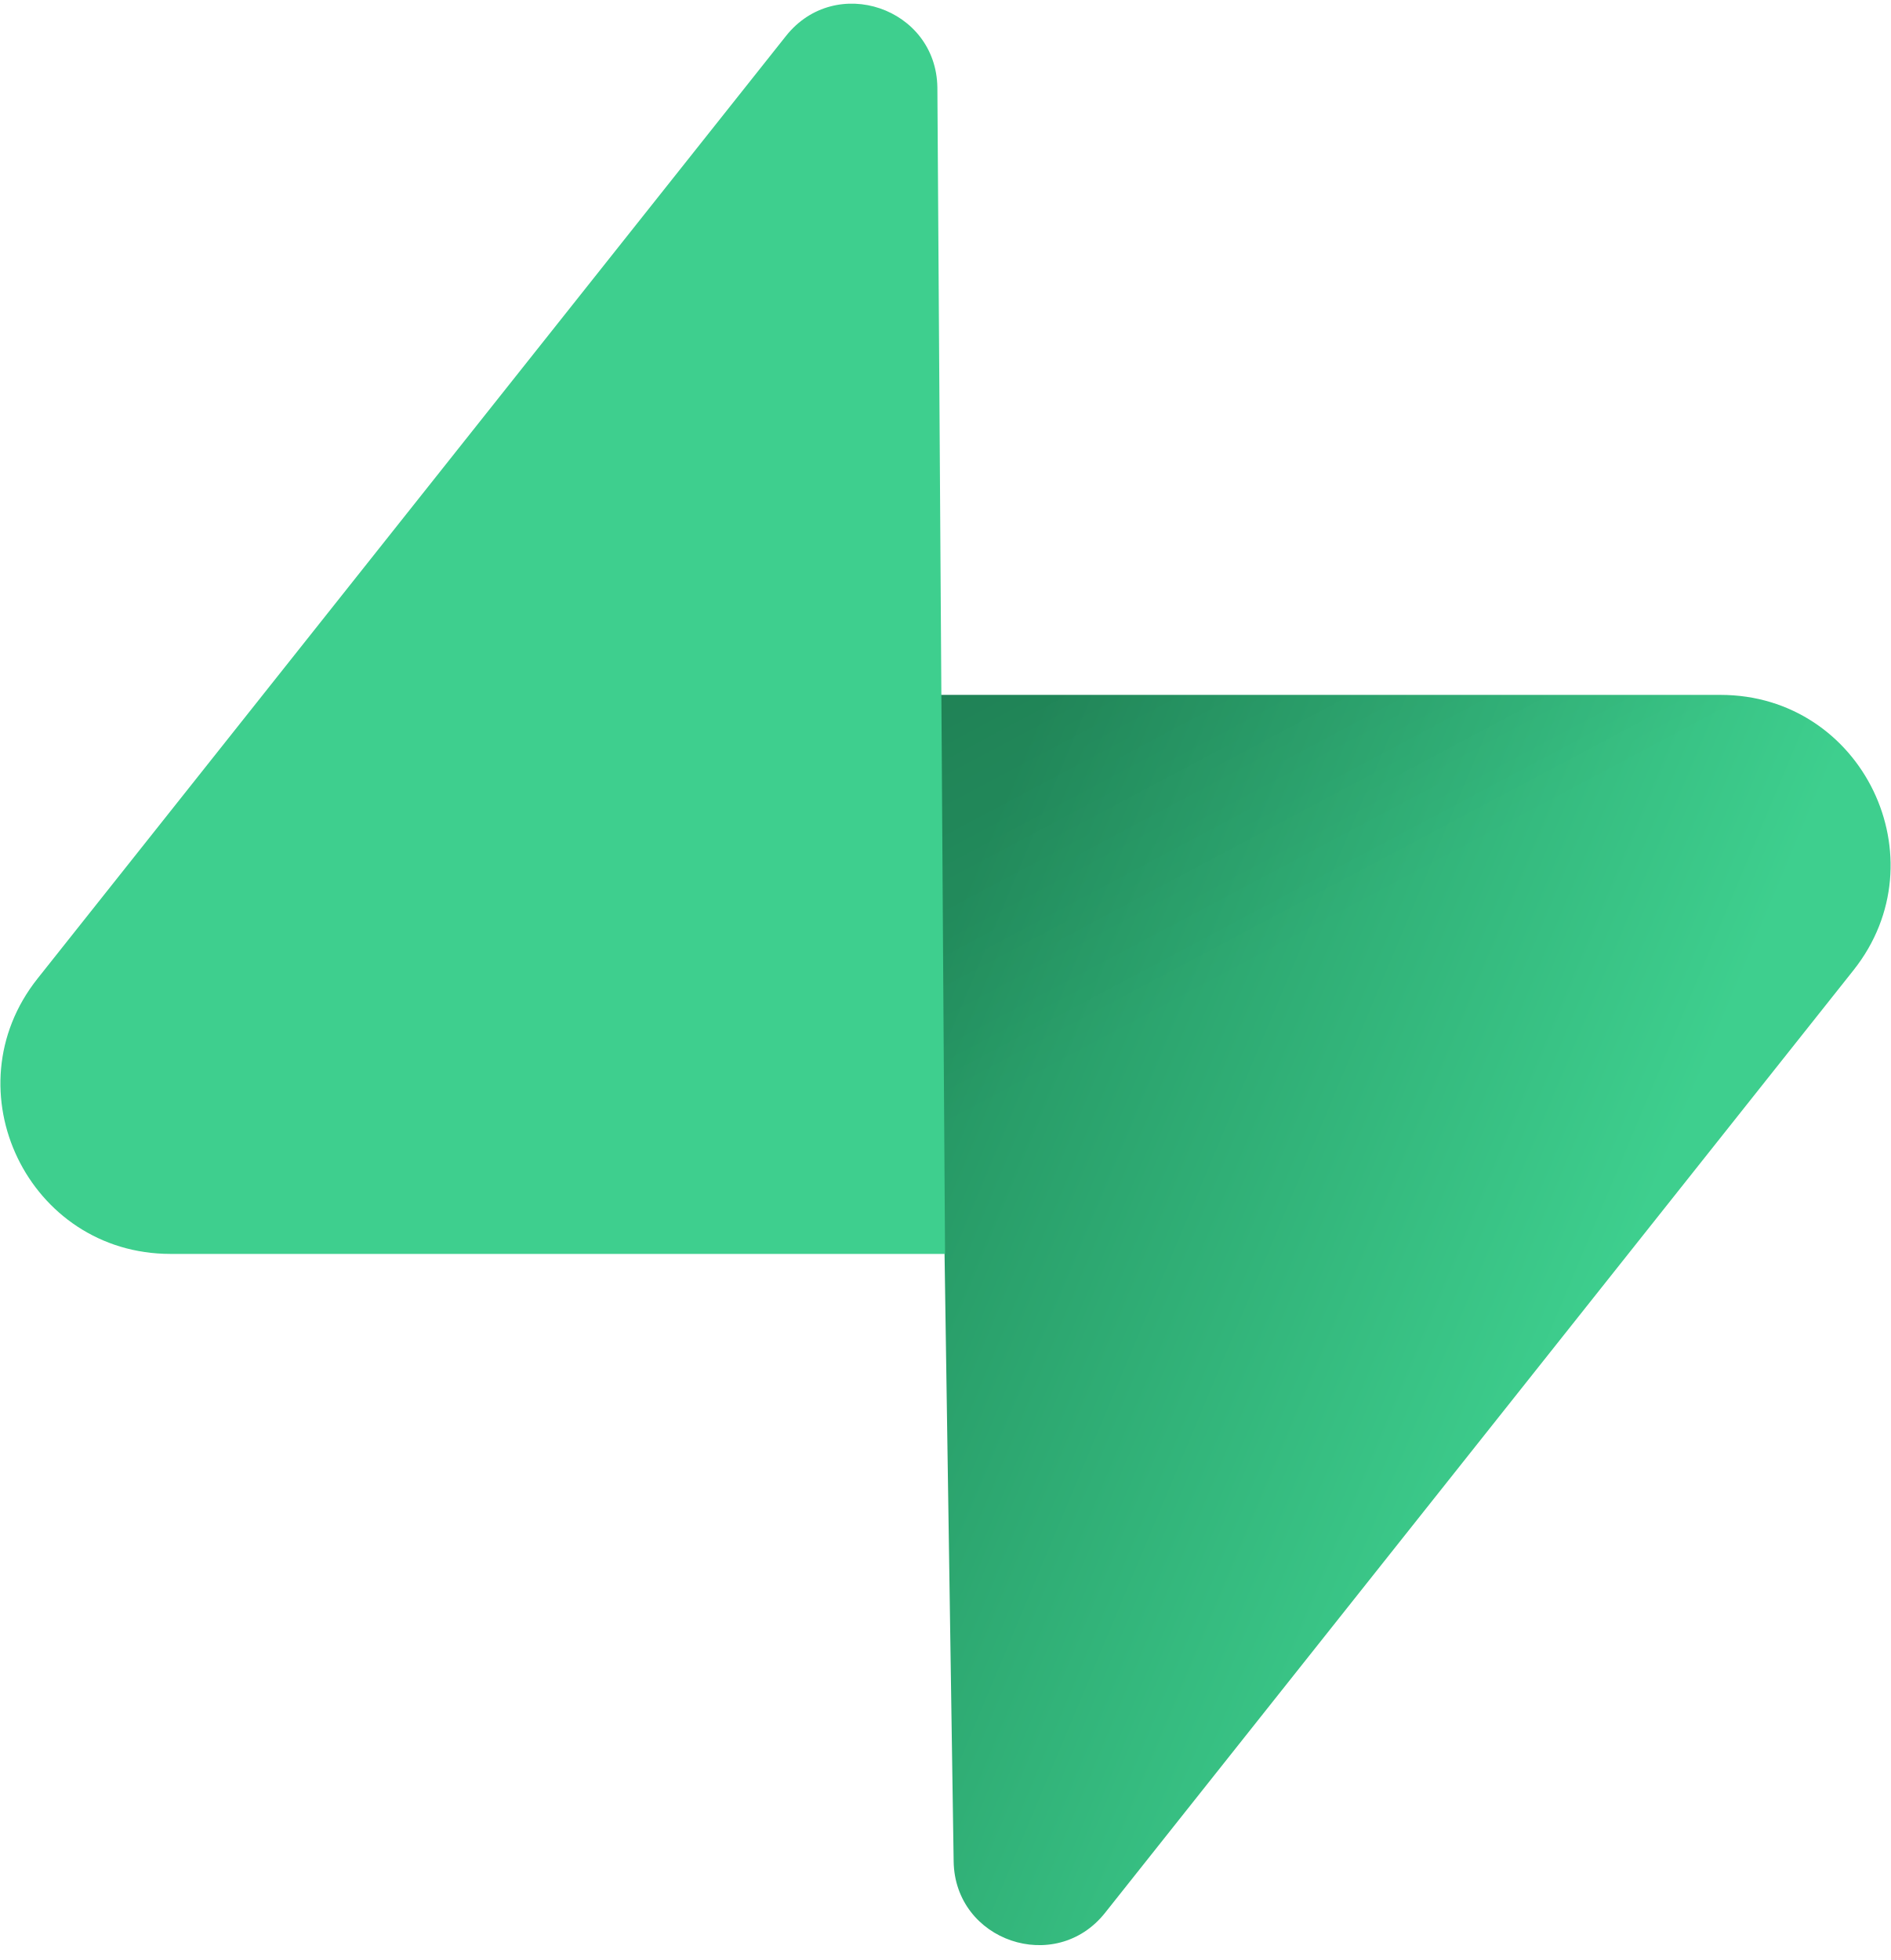
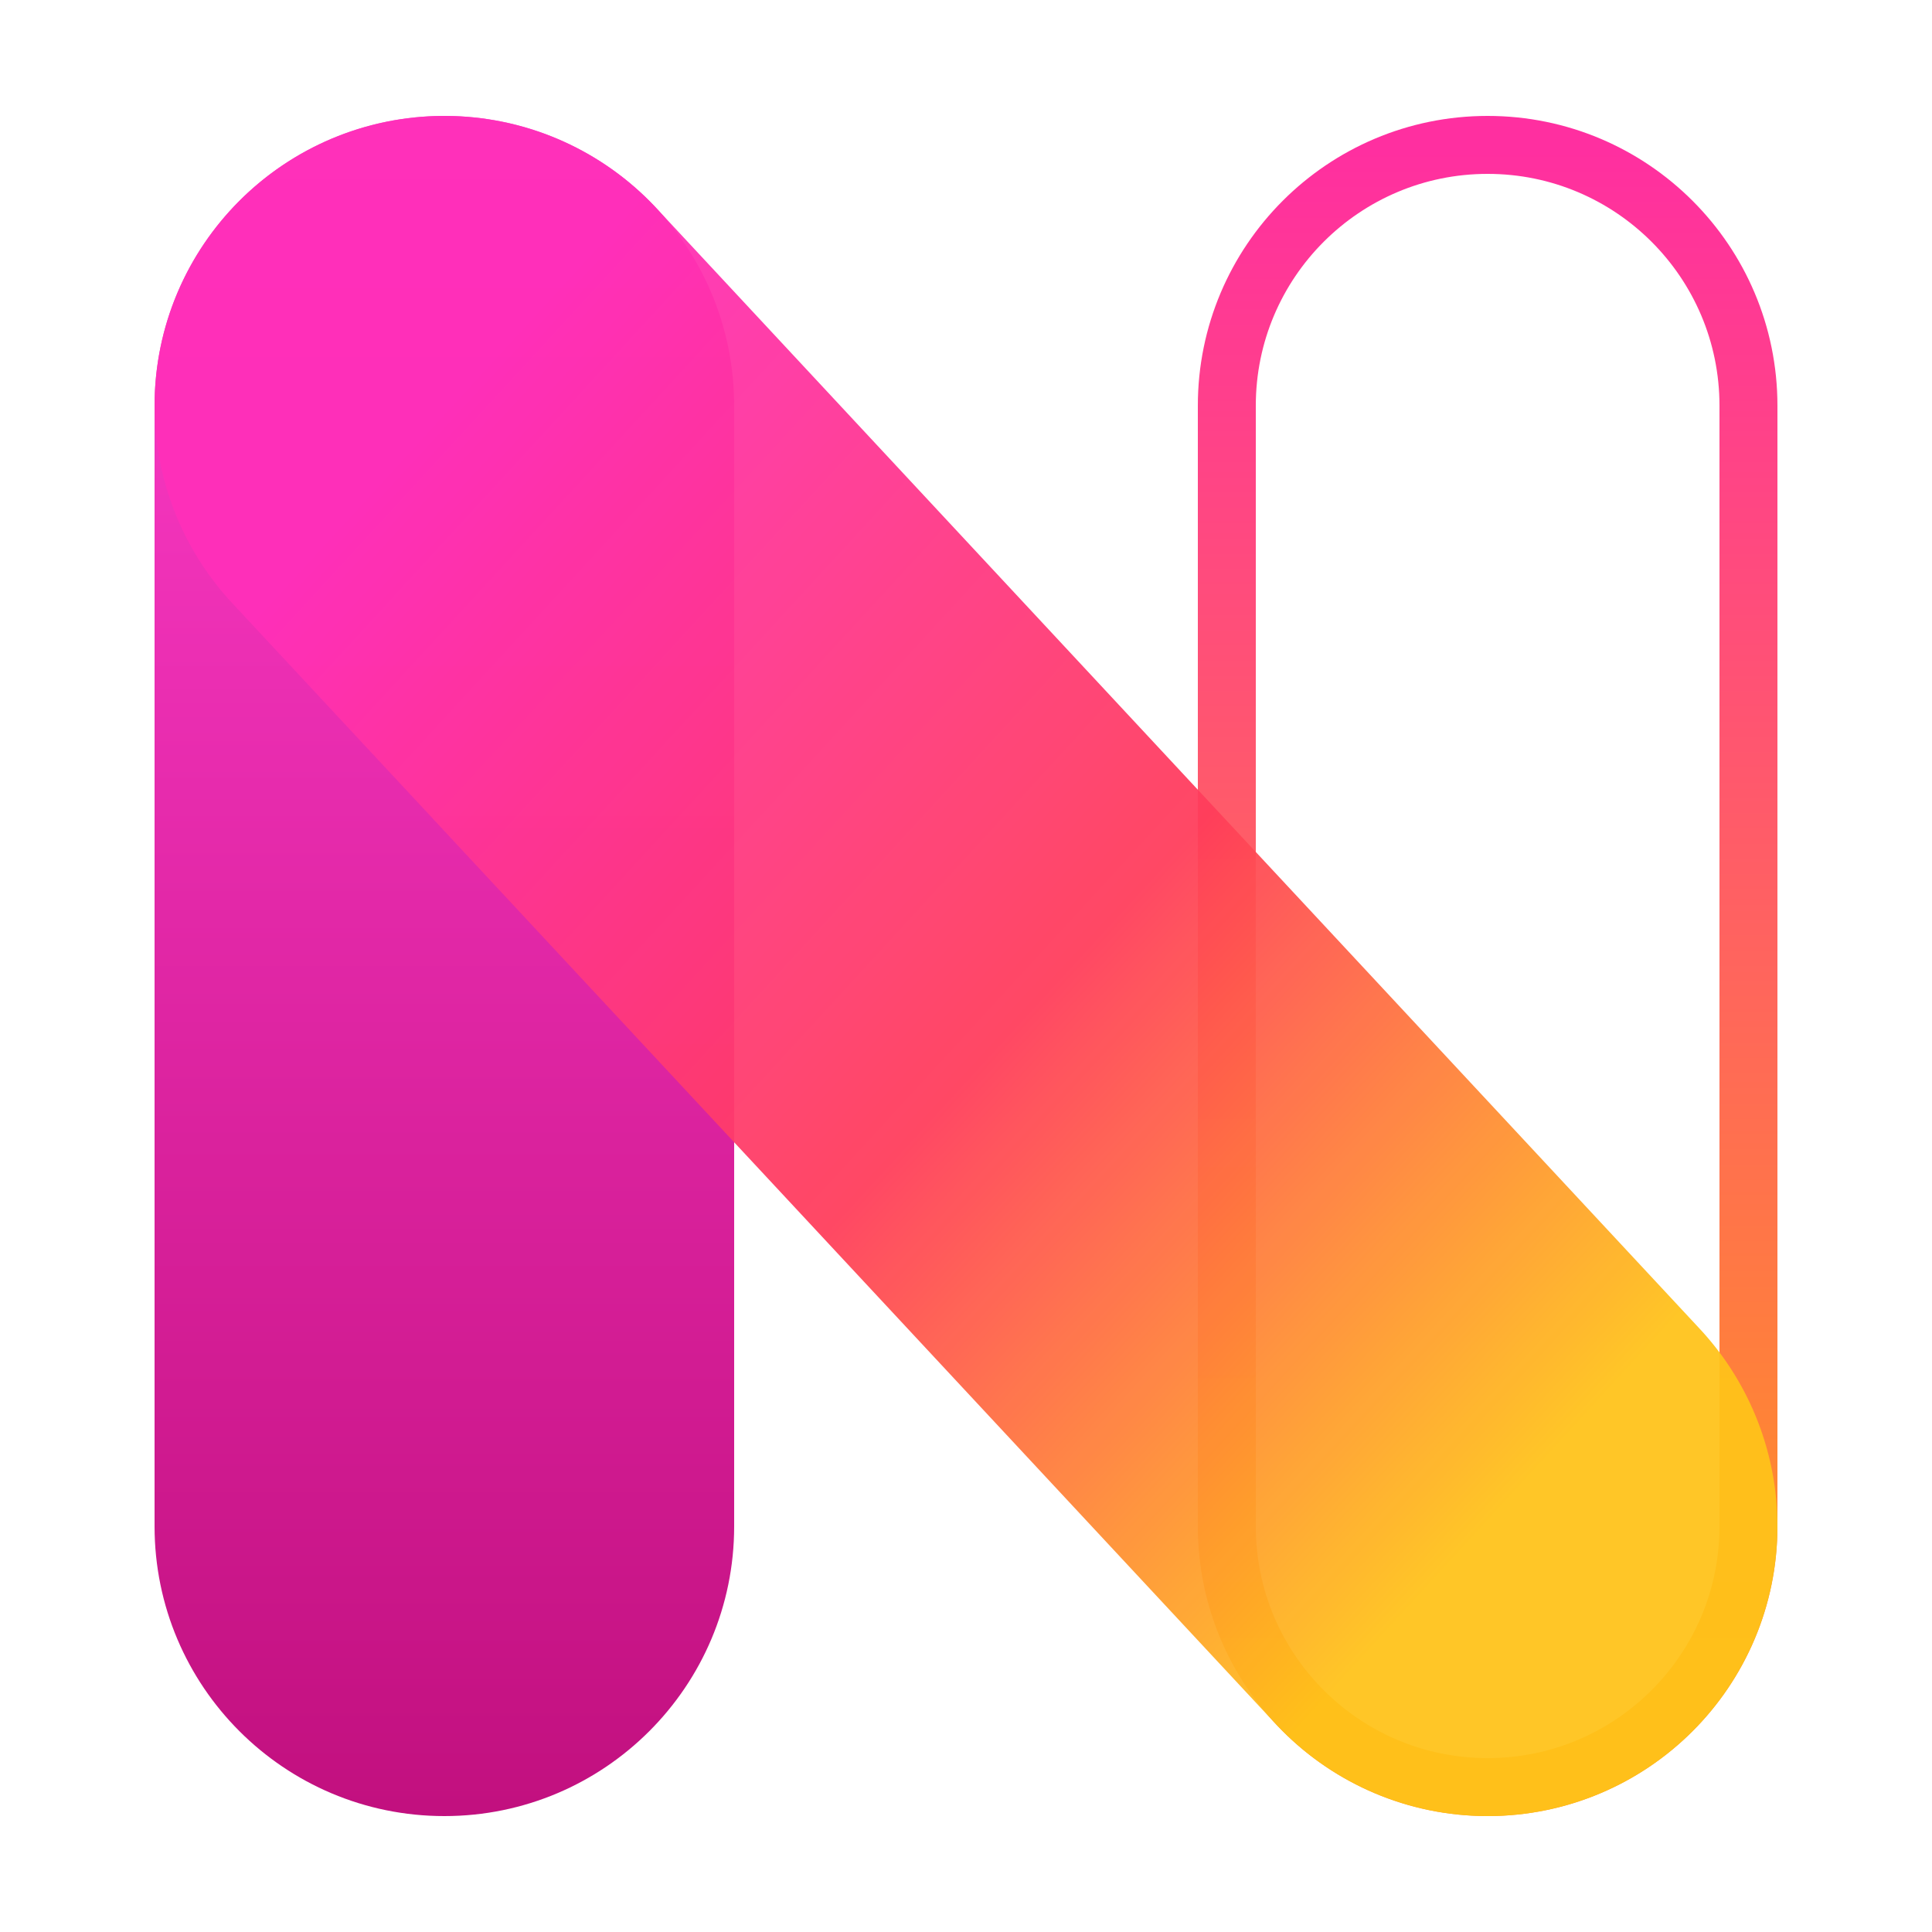
- <svg xmlns="http://www.w3.org/2000/svg" width="109" height="113" fill="none" viewBox="0 0 109 113">
-   <path fill="url(#a)" d="M63.708 110.284c-2.86 3.601-8.658 1.628-8.727-2.97l-1.007-67.251h45.22c8.19 0 12.758 9.46 7.665 15.874z" />
-   <path fill="url(#b)" fill-opacity=".2" d="M63.708 110.284c-2.86 3.601-8.658 1.628-8.727-2.97l-1.007-67.251h45.22c8.19 0 12.758 9.46 7.665 15.874z" />
-   <path fill="#3ecf8e" d="M45.317 2.071c2.86-3.601 8.657-1.628 8.726 2.97l.442 67.251H9.83c-8.19 0-12.759-9.46-7.665-15.875z" />
+ <svg xmlns="http://www.w3.org/2000/svg" viewBox="0 0 100 100" fill="none">
  <defs>
-     <linearGradient id="a" x1="53.974" x2="94.163" y1="54.974" y2="71.829" gradientUnits="userSpaceOnUse">
-       <stop stop-color="#249361" />
-       <stop offset="1" stop-color="#3ecf8e" />
+     <linearGradient id="nb-left" x1="0" y1="0" x2="0" y2="1">
+       <stop offset="0" stop-color="#FF3DCB" />
+       <stop offset="1" stop-color="#C2107F" />
    </linearGradient>
-     <linearGradient id="b" x1="36.156" x2="54.484" y1="30.578" y2="65.081" gradientUnits="userSpaceOnUse">
-       <stop />
-       <stop offset="1" stop-opacity="0" />
+     <linearGradient id="nb-diag" x1="0" y1="0" x2="1" y2="1">
+       <stop offset="0" stop-color="#FF2FB9" />
+       <stop offset="0.55" stop-color="#FF3D5A" />
+       <stop offset="1" stop-color="#FFC21A" />
+     </linearGradient>
+     <linearGradient id="nb-right" x1="0" y1="0" x2="0" y2="1">
+       <stop offset="0" stop-color="#FF2FA0" />
+       <stop offset="1" stop-color="#FF9A1A" />
    </linearGradient>
  </defs>
+   <rect x="8" y="6" width="30" height="88" rx="15" fill="url(#nb-left)" />
+   <rect x="63.5" y="7.5" width="27" height="85" rx="13.5" stroke="url(#nb-right)" stroke-width="3" />
+   <path d="M23 21 L77 79" stroke="url(#nb-diag)" stroke-width="30" stroke-linecap="round" opacity="0.94" />
</svg>
